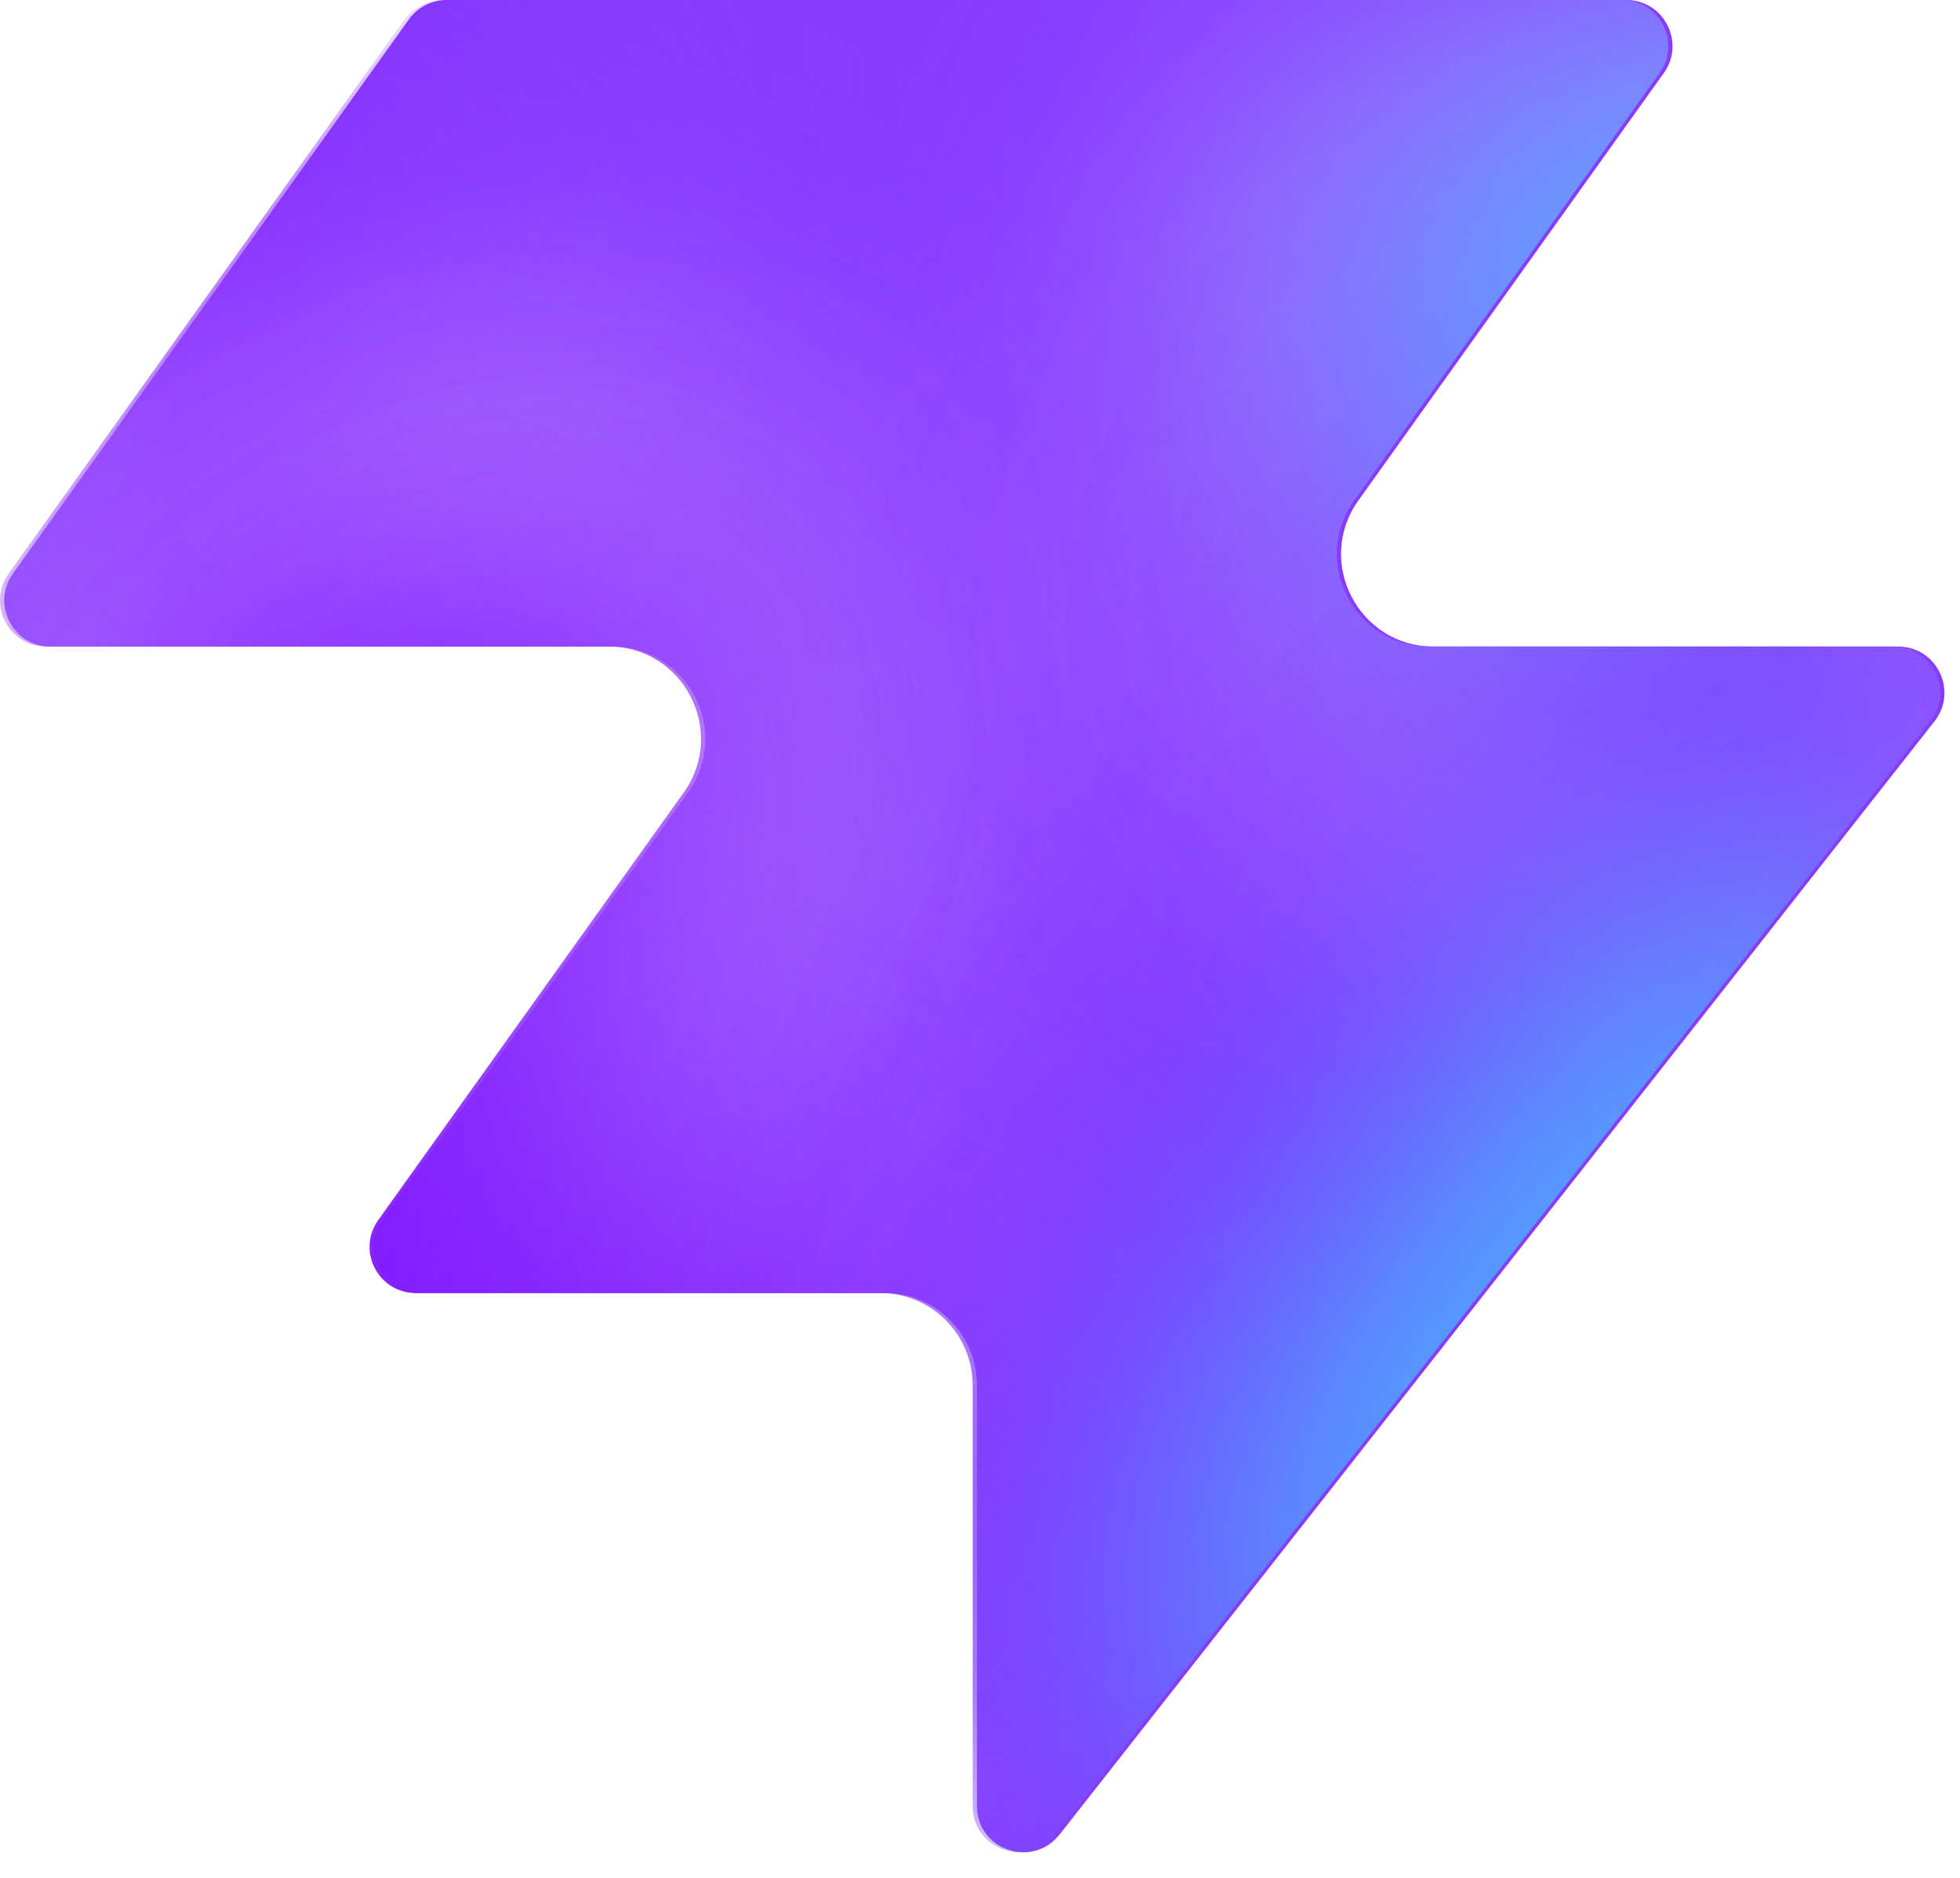
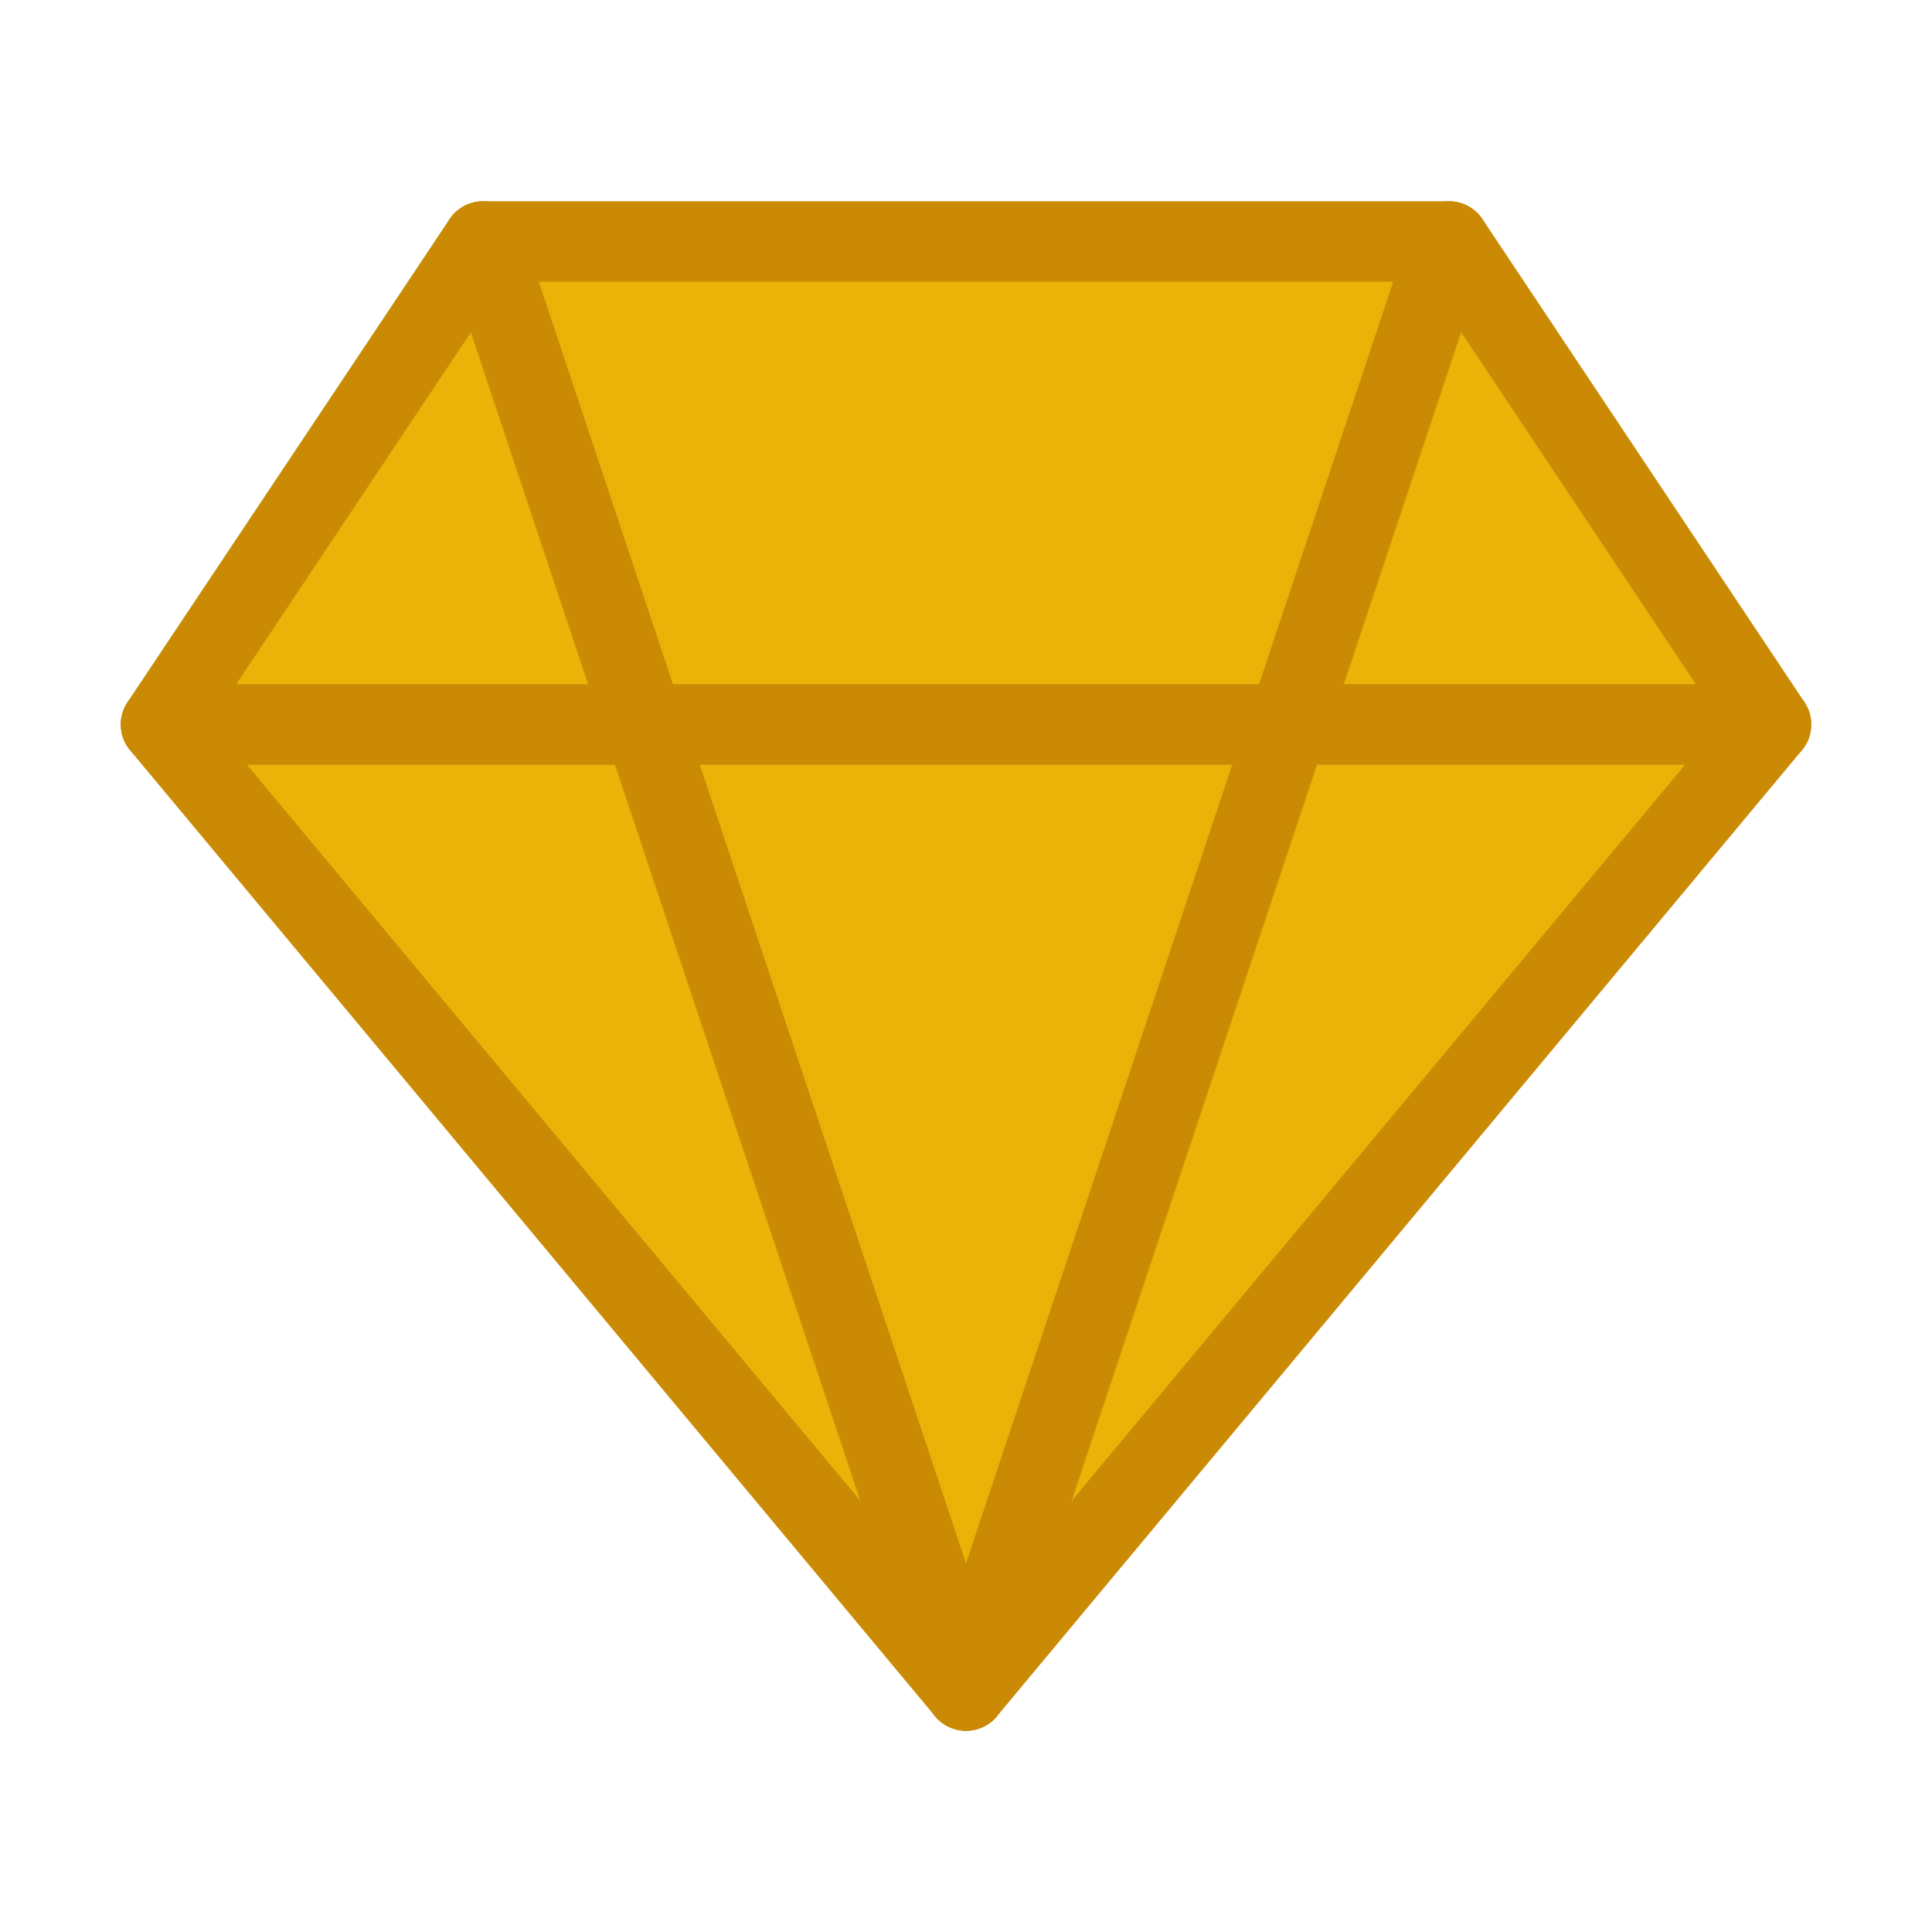
- <svg xmlns="http://www.w3.org/2000/svg" width="48" height="46" fill="none" viewBox="0 0 48 46">
-   <path fill="#863bff" d="M25.946 44.938c-.664.845-2.021.375-2.021-.698V33.937a2.26 2.26 0 0 0-2.262-2.262H10.287c-.92 0-1.456-1.04-.92-1.788l7.48-10.471c1.07-1.497 0-3.578-1.842-3.578H1.237c-.92 0-1.456-1.04-.92-1.788L10.013.474c.214-.297.556-.474.92-.474h28.894c.92 0 1.456 1.04.92 1.788l-7.48 10.471c-1.07 1.498 0 3.579 1.842 3.579h11.377c.943 0 1.473 1.088.89 1.83L25.947 44.94z" style="fill:#863bff;fill:color(display-p3 .525 .23 1);fill-opacity:1" />
-   <mask id="a" width="48" height="46" x="0" y="0" maskUnits="userSpaceOnUse" style="mask-type:alpha">
-     <path fill="#000" d="M25.842 44.938c-.664.844-2.021.375-2.021-.698V33.937a2.26 2.26 0 0 0-2.262-2.262H10.183c-.92 0-1.456-1.04-.92-1.788l7.48-10.471c1.07-1.498 0-3.579-1.842-3.579H1.133c-.92 0-1.456-1.04-.92-1.787L9.91.473c.214-.297.556-.474.92-.474h28.894c.92 0 1.456 1.04.92 1.788l-7.48 10.471c-1.07 1.498 0 3.578 1.842 3.578h11.377c.943 0 1.473 1.088.89 1.832L25.843 44.94z" style="fill:#000;fill-opacity:1" />
-   </mask>
-   <g mask="url(#a)">
-     <g filter="url(#b)">
-       <ellipse cx="5.508" cy="14.704" fill="#ede6ff" rx="5.508" ry="14.704" style="fill:#ede6ff;fill:color(display-p3 .927 .903 1);fill-opacity:1" transform="matrix(.00324 1 1 -.00324 -4.47 31.516)" />
-     </g>
-     <g filter="url(#c)">
-       <ellipse cx="10.399" cy="29.851" fill="#ede6ff" rx="10.399" ry="29.851" style="fill:#ede6ff;fill:color(display-p3 .927 .903 1);fill-opacity:1" transform="matrix(.00324 1 1 -.00324 -39.328 7.883)" />
-     </g>
-     <g filter="url(#d)">
-       <ellipse cx="5.508" cy="30.487" fill="#7e14ff" rx="5.508" ry="30.487" style="fill:#7e14ff;fill:color(display-p3 .492 .077 1);fill-opacity:1" transform="rotate(89.814 -25.913 -14.639)scale(1 -1)" />
-     </g>
-     <g filter="url(#e)">
-       <ellipse cx="5.508" cy="30.599" fill="#7e14ff" rx="5.508" ry="30.599" style="fill:#7e14ff;fill:color(display-p3 .492 .077 1);fill-opacity:1" transform="rotate(89.814 -32.644 -3.334)scale(1 -1)" />
-     </g>
-     <g filter="url(#f)">
-       <ellipse cx="5.508" cy="30.599" fill="#7e14ff" rx="5.508" ry="30.599" style="fill:#7e14ff;fill:color(display-p3 .492 .077 1);fill-opacity:1" transform="matrix(.00324 1 1 -.00324 -34.34 30.47)" />
-     </g>
-     <g filter="url(#g)">
-       <ellipse cx="14.072" cy="22.078" fill="#ede6ff" rx="14.072" ry="22.078" style="fill:#ede6ff;fill:color(display-p3 .927 .903 1);fill-opacity:1" transform="rotate(93.35 24.506 48.493)scale(-1 1)" />
-     </g>
-     <g filter="url(#h)">
-       <ellipse cx="3.47" cy="21.501" fill="#7e14ff" rx="3.47" ry="21.501" style="fill:#7e14ff;fill:color(display-p3 .492 .077 1);fill-opacity:1" transform="rotate(89.009 28.708 47.59)scale(-1 1)" />
-     </g>
-     <g filter="url(#i)">
-       <ellipse cx="3.47" cy="21.501" fill="#7e14ff" rx="3.47" ry="21.501" style="fill:#7e14ff;fill:color(display-p3 .492 .077 1);fill-opacity:1" transform="rotate(89.009 28.708 47.59)scale(-1 1)" />
-     </g>
-     <g filter="url(#j)">
-       <ellipse cx=".387" cy="8.972" fill="#7e14ff" rx="4.407" ry="29.108" style="fill:#7e14ff;fill:color(display-p3 .492 .077 1);fill-opacity:1" transform="rotate(39.51 .387 8.972)" />
-     </g>
-     <g filter="url(#k)">
-       <ellipse cx="47.523" cy="-6.092" fill="#7e14ff" rx="4.407" ry="29.108" style="fill:#7e14ff;fill:color(display-p3 .492 .077 1);fill-opacity:1" transform="rotate(37.892 47.523 -6.092)" />
-     </g>
-     <g filter="url(#l)">
-       <ellipse cx="41.412" cy="6.333" fill="#47bfff" rx="5.971" ry="9.665" style="fill:#47bfff;fill:color(display-p3 .28 .748 1);fill-opacity:1" transform="rotate(37.892 41.412 6.333)" />
-     </g>
-     <g filter="url(#m)">
-       <ellipse cx="-1.879" cy="38.332" fill="#7e14ff" rx="4.407" ry="29.108" style="fill:#7e14ff;fill:color(display-p3 .492 .077 1);fill-opacity:1" transform="rotate(37.892 -1.88 38.332)" />
-     </g>
-     <g filter="url(#n)">
-       <ellipse cx="-1.879" cy="38.332" fill="#7e14ff" rx="4.407" ry="29.108" style="fill:#7e14ff;fill:color(display-p3 .492 .077 1);fill-opacity:1" transform="rotate(37.892 -1.88 38.332)" />
-     </g>
-     <g filter="url(#o)">
-       <ellipse cx="35.651" cy="29.907" fill="#7e14ff" rx="4.407" ry="29.108" style="fill:#7e14ff;fill:color(display-p3 .492 .077 1);fill-opacity:1" transform="rotate(37.892 35.651 29.907)" />
-     </g>
-     <g filter="url(#p)">
-       <ellipse cx="38.418" cy="32.4" fill="#47bfff" rx="5.971" ry="15.297" style="fill:#47bfff;fill:color(display-p3 .28 .748 1);fill-opacity:1" transform="rotate(37.892 38.418 32.4)" />
-     </g>
-   </g>
-   <defs>
-     <filter id="b" width="60.045" height="41.654" x="-19.77" y="16.149" color-interpolation-filters="sRGB" filterUnits="userSpaceOnUse">
-       <feFlood flood-opacity="0" result="BackgroundImageFix" />
-       <feBlend in="SourceGraphic" in2="BackgroundImageFix" result="shape" />
-       <feGaussianBlur result="effect1_foregroundBlur_2002_17158" stdDeviation="7.659" />
-     </filter>
-     <filter id="c" width="90.34" height="51.437" x="-54.613" y="-7.533" color-interpolation-filters="sRGB" filterUnits="userSpaceOnUse">
-       <feFlood flood-opacity="0" result="BackgroundImageFix" />
-       <feBlend in="SourceGraphic" in2="BackgroundImageFix" result="shape" />
-       <feGaussianBlur result="effect1_foregroundBlur_2002_17158" stdDeviation="7.659" />
-     </filter>
-     <filter id="d" width="79.355" height="29.4" x="-49.64" y="2.03" color-interpolation-filters="sRGB" filterUnits="userSpaceOnUse">
-       <feFlood flood-opacity="0" result="BackgroundImageFix" />
-       <feBlend in="SourceGraphic" in2="BackgroundImageFix" result="shape" />
-       <feGaussianBlur result="effect1_foregroundBlur_2002_17158" stdDeviation="4.596" />
-     </filter>
-     <filter id="e" width="79.579" height="29.4" x="-45.045" y="20.029" color-interpolation-filters="sRGB" filterUnits="userSpaceOnUse">
-       <feFlood flood-opacity="0" result="BackgroundImageFix" />
-       <feBlend in="SourceGraphic" in2="BackgroundImageFix" result="shape" />
-       <feGaussianBlur result="effect1_foregroundBlur_2002_17158" stdDeviation="4.596" />
-     </filter>
-     <filter id="f" width="79.579" height="29.4" x="-43.513" y="21.178" color-interpolation-filters="sRGB" filterUnits="userSpaceOnUse">
-       <feFlood flood-opacity="0" result="BackgroundImageFix" />
-       <feBlend in="SourceGraphic" in2="BackgroundImageFix" result="shape" />
-       <feGaussianBlur result="effect1_foregroundBlur_2002_17158" stdDeviation="4.596" />
-     </filter>
-     <filter id="g" width="74.749" height="58.852" x="15.756" y="-17.901" color-interpolation-filters="sRGB" filterUnits="userSpaceOnUse">
-       <feFlood flood-opacity="0" result="BackgroundImageFix" />
-       <feBlend in="SourceGraphic" in2="BackgroundImageFix" result="shape" />
-       <feGaussianBlur result="effect1_foregroundBlur_2002_17158" stdDeviation="7.659" />
-     </filter>
-     <filter id="h" width="61.377" height="25.362" x="23.548" y="2.284" color-interpolation-filters="sRGB" filterUnits="userSpaceOnUse">
-       <feFlood flood-opacity="0" result="BackgroundImageFix" />
-       <feBlend in="SourceGraphic" in2="BackgroundImageFix" result="shape" />
-       <feGaussianBlur result="effect1_foregroundBlur_2002_17158" stdDeviation="4.596" />
-     </filter>
-     <filter id="i" width="61.377" height="25.362" x="23.548" y="2.284" color-interpolation-filters="sRGB" filterUnits="userSpaceOnUse">
-       <feFlood flood-opacity="0" result="BackgroundImageFix" />
-       <feBlend in="SourceGraphic" in2="BackgroundImageFix" result="shape" />
-       <feGaussianBlur result="effect1_foregroundBlur_2002_17158" stdDeviation="4.596" />
-     </filter>
-     <filter id="j" width="56.045" height="63.649" x="-27.636" y="-22.853" color-interpolation-filters="sRGB" filterUnits="userSpaceOnUse">
-       <feFlood flood-opacity="0" result="BackgroundImageFix" />
-       <feBlend in="SourceGraphic" in2="BackgroundImageFix" result="shape" />
-       <feGaussianBlur result="effect1_foregroundBlur_2002_17158" stdDeviation="4.596" />
-     </filter>
-     <filter id="k" width="54.814" height="64.646" x="20.116" y="-38.415" color-interpolation-filters="sRGB" filterUnits="userSpaceOnUse">
-       <feFlood flood-opacity="0" result="BackgroundImageFix" />
-       <feBlend in="SourceGraphic" in2="BackgroundImageFix" result="shape" />
-       <feGaussianBlur result="effect1_foregroundBlur_2002_17158" stdDeviation="4.596" />
-     </filter>
-     <filter id="l" width="33.541" height="35.313" x="24.641" y="-11.323" color-interpolation-filters="sRGB" filterUnits="userSpaceOnUse">
-       <feFlood flood-opacity="0" result="BackgroundImageFix" />
-       <feBlend in="SourceGraphic" in2="BackgroundImageFix" result="shape" />
-       <feGaussianBlur result="effect1_foregroundBlur_2002_17158" stdDeviation="4.596" />
-     </filter>
-     <filter id="m" width="54.814" height="64.646" x="-29.286" y="6.009" color-interpolation-filters="sRGB" filterUnits="userSpaceOnUse">
-       <feFlood flood-opacity="0" result="BackgroundImageFix" />
-       <feBlend in="SourceGraphic" in2="BackgroundImageFix" result="shape" />
-       <feGaussianBlur result="effect1_foregroundBlur_2002_17158" stdDeviation="4.596" />
-     </filter>
-     <filter id="n" width="54.814" height="64.646" x="-29.286" y="6.009" color-interpolation-filters="sRGB" filterUnits="userSpaceOnUse">
-       <feFlood flood-opacity="0" result="BackgroundImageFix" />
-       <feBlend in="SourceGraphic" in2="BackgroundImageFix" result="shape" />
-       <feGaussianBlur result="effect1_foregroundBlur_2002_17158" stdDeviation="4.596" />
-     </filter>
-     <filter id="o" width="54.814" height="64.646" x="8.244" y="-2.416" color-interpolation-filters="sRGB" filterUnits="userSpaceOnUse">
-       <feFlood flood-opacity="0" result="BackgroundImageFix" />
-       <feBlend in="SourceGraphic" in2="BackgroundImageFix" result="shape" />
-       <feGaussianBlur result="effect1_foregroundBlur_2002_17158" stdDeviation="4.596" />
-     </filter>
-     <filter id="p" width="39.409" height="43.623" x="18.713" y="10.588" color-interpolation-filters="sRGB" filterUnits="userSpaceOnUse">
-       <feFlood flood-opacity="0" result="BackgroundImageFix" />
-       <feBlend in="SourceGraphic" in2="BackgroundImageFix" result="shape" />
-       <feGaussianBlur result="effect1_foregroundBlur_2002_17158" stdDeviation="4.596" />
-     </filter>
-   </defs>
+ <svg xmlns="http://www.w3.org/2000/svg" viewBox="0 0 24 24" fill="#eab308" stroke="#ca8a04" stroke-width="1" stroke-linecap="round" stroke-linejoin="round">
+   <path d="M6 3h12l4 6-10 12L2 9l4-6z" />
+   <path d="M2 9h20" />
+   <path d="M12 21L8 9" />
+   <path d="M12 21l4-12" />
+   <path d="M6 3l2 6" />
+   <path d="M18 3l-2 6" />
</svg>
